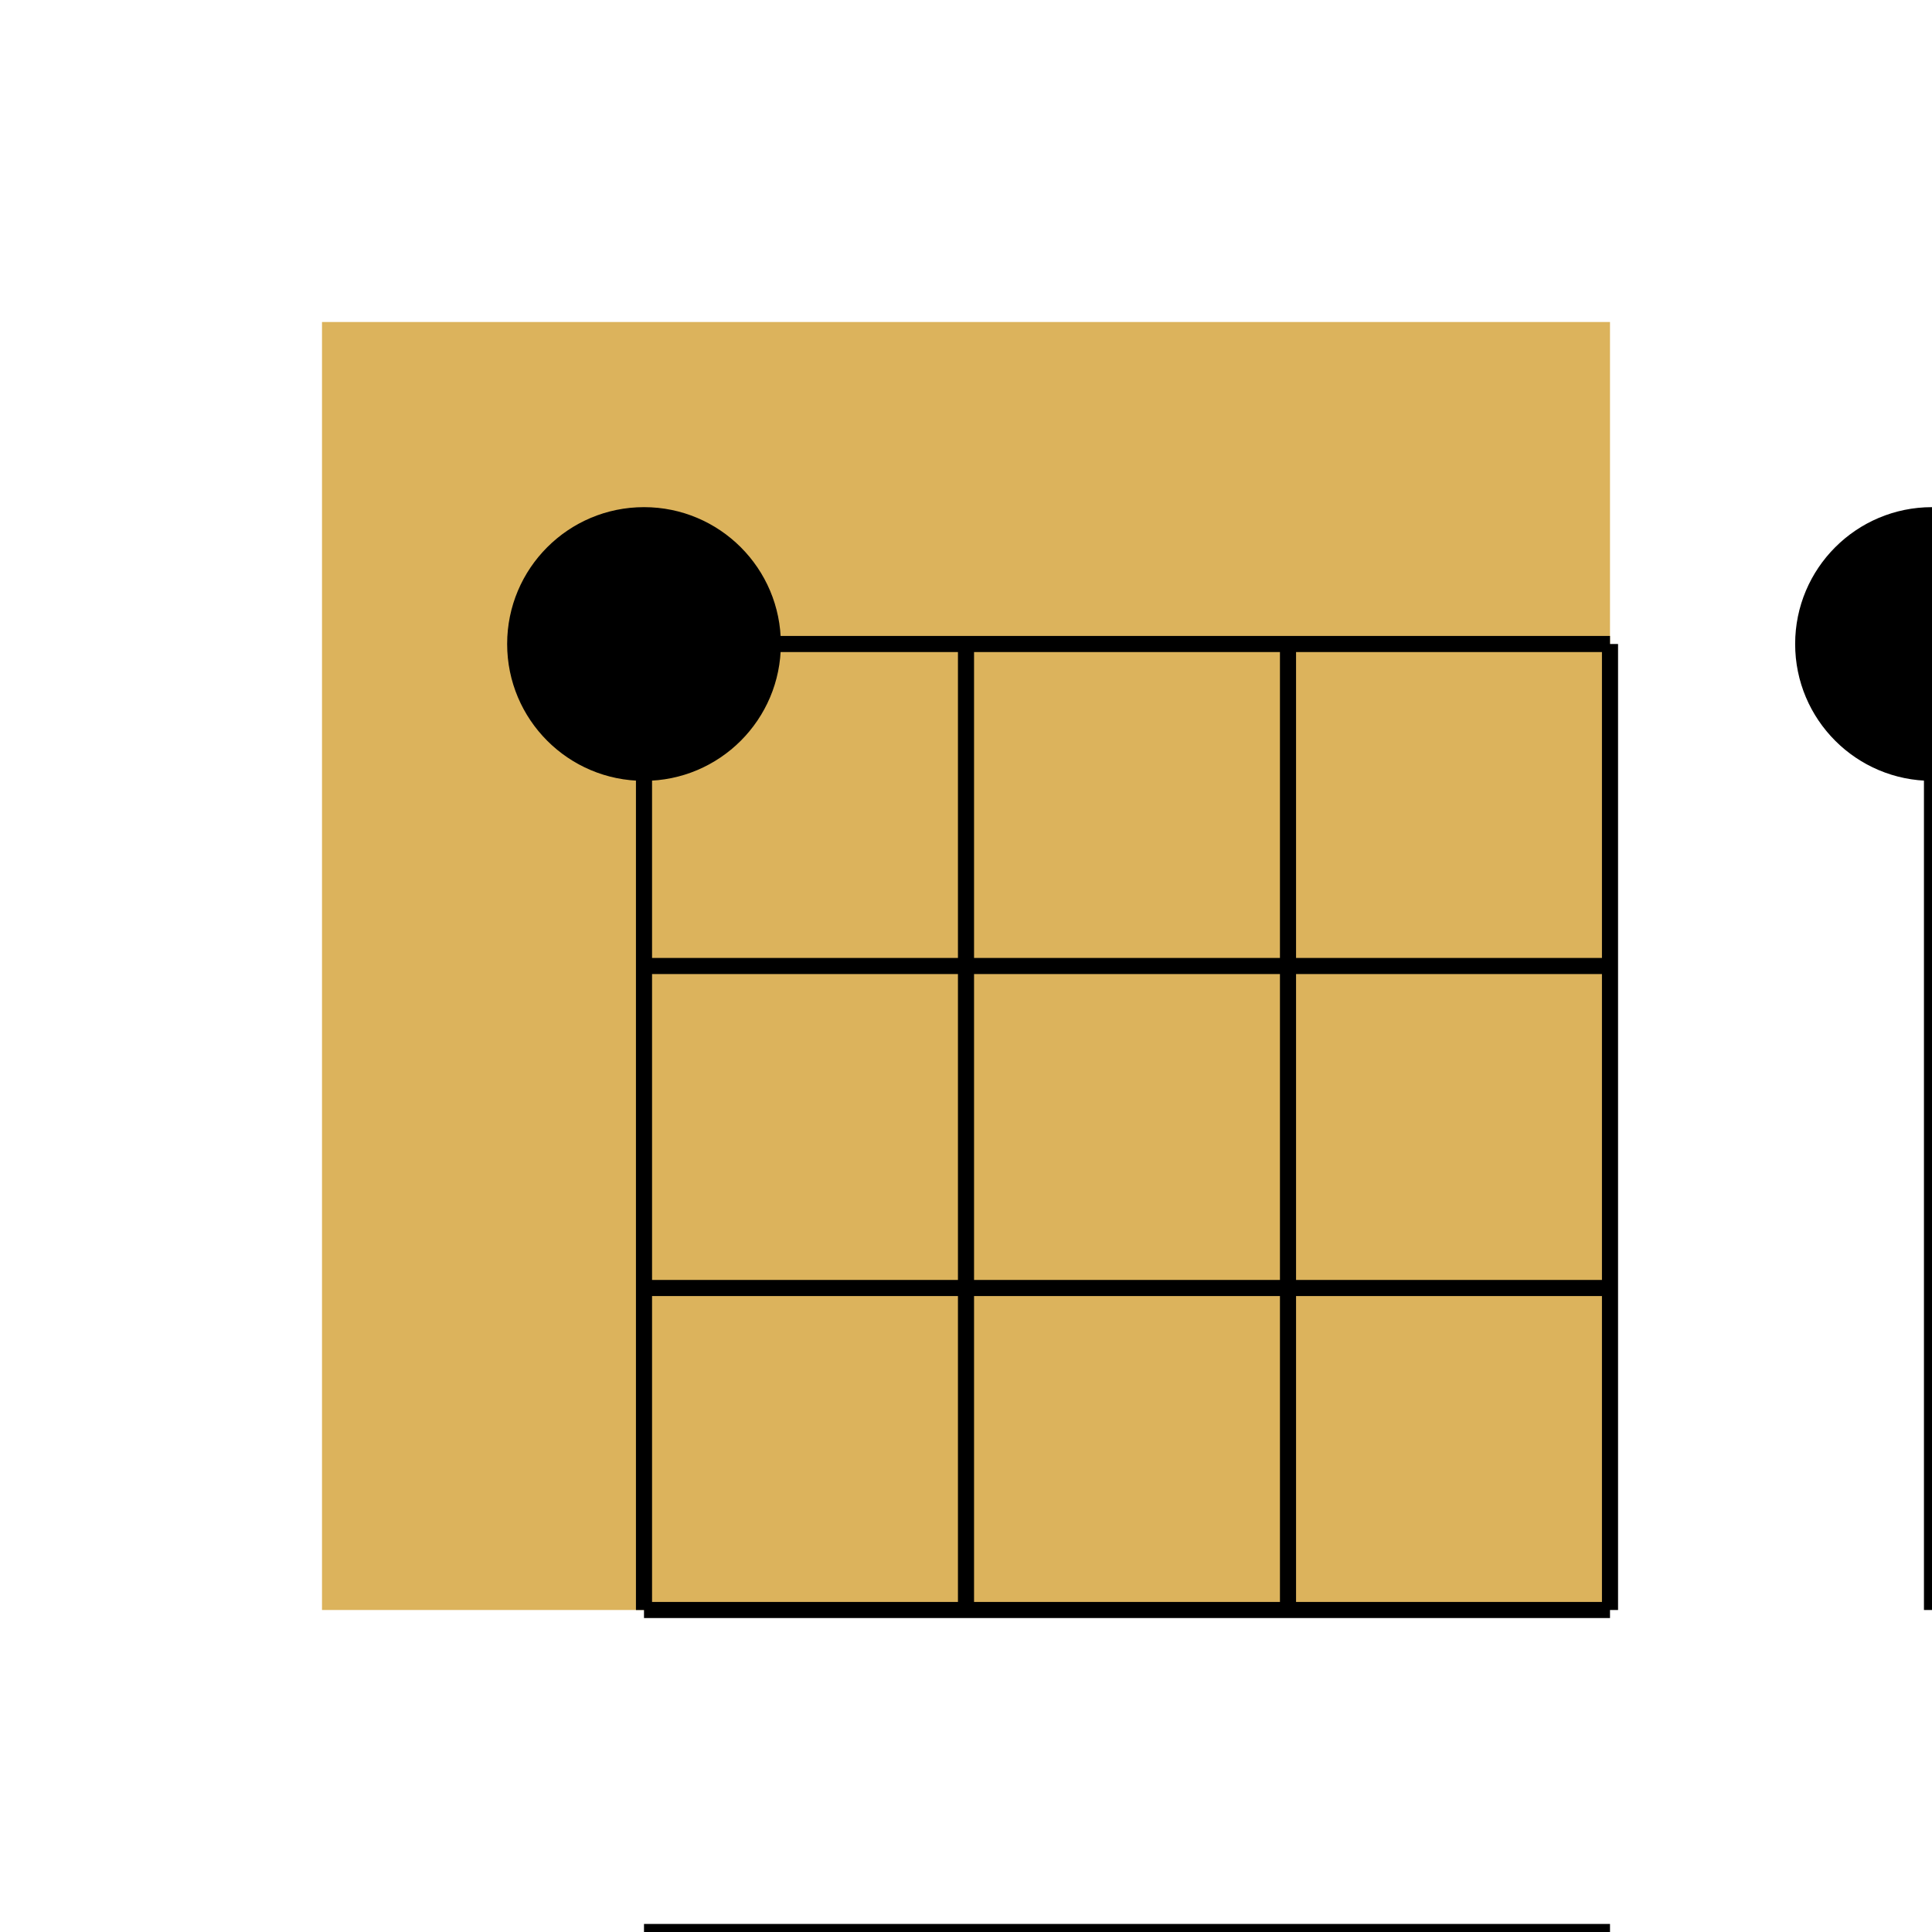
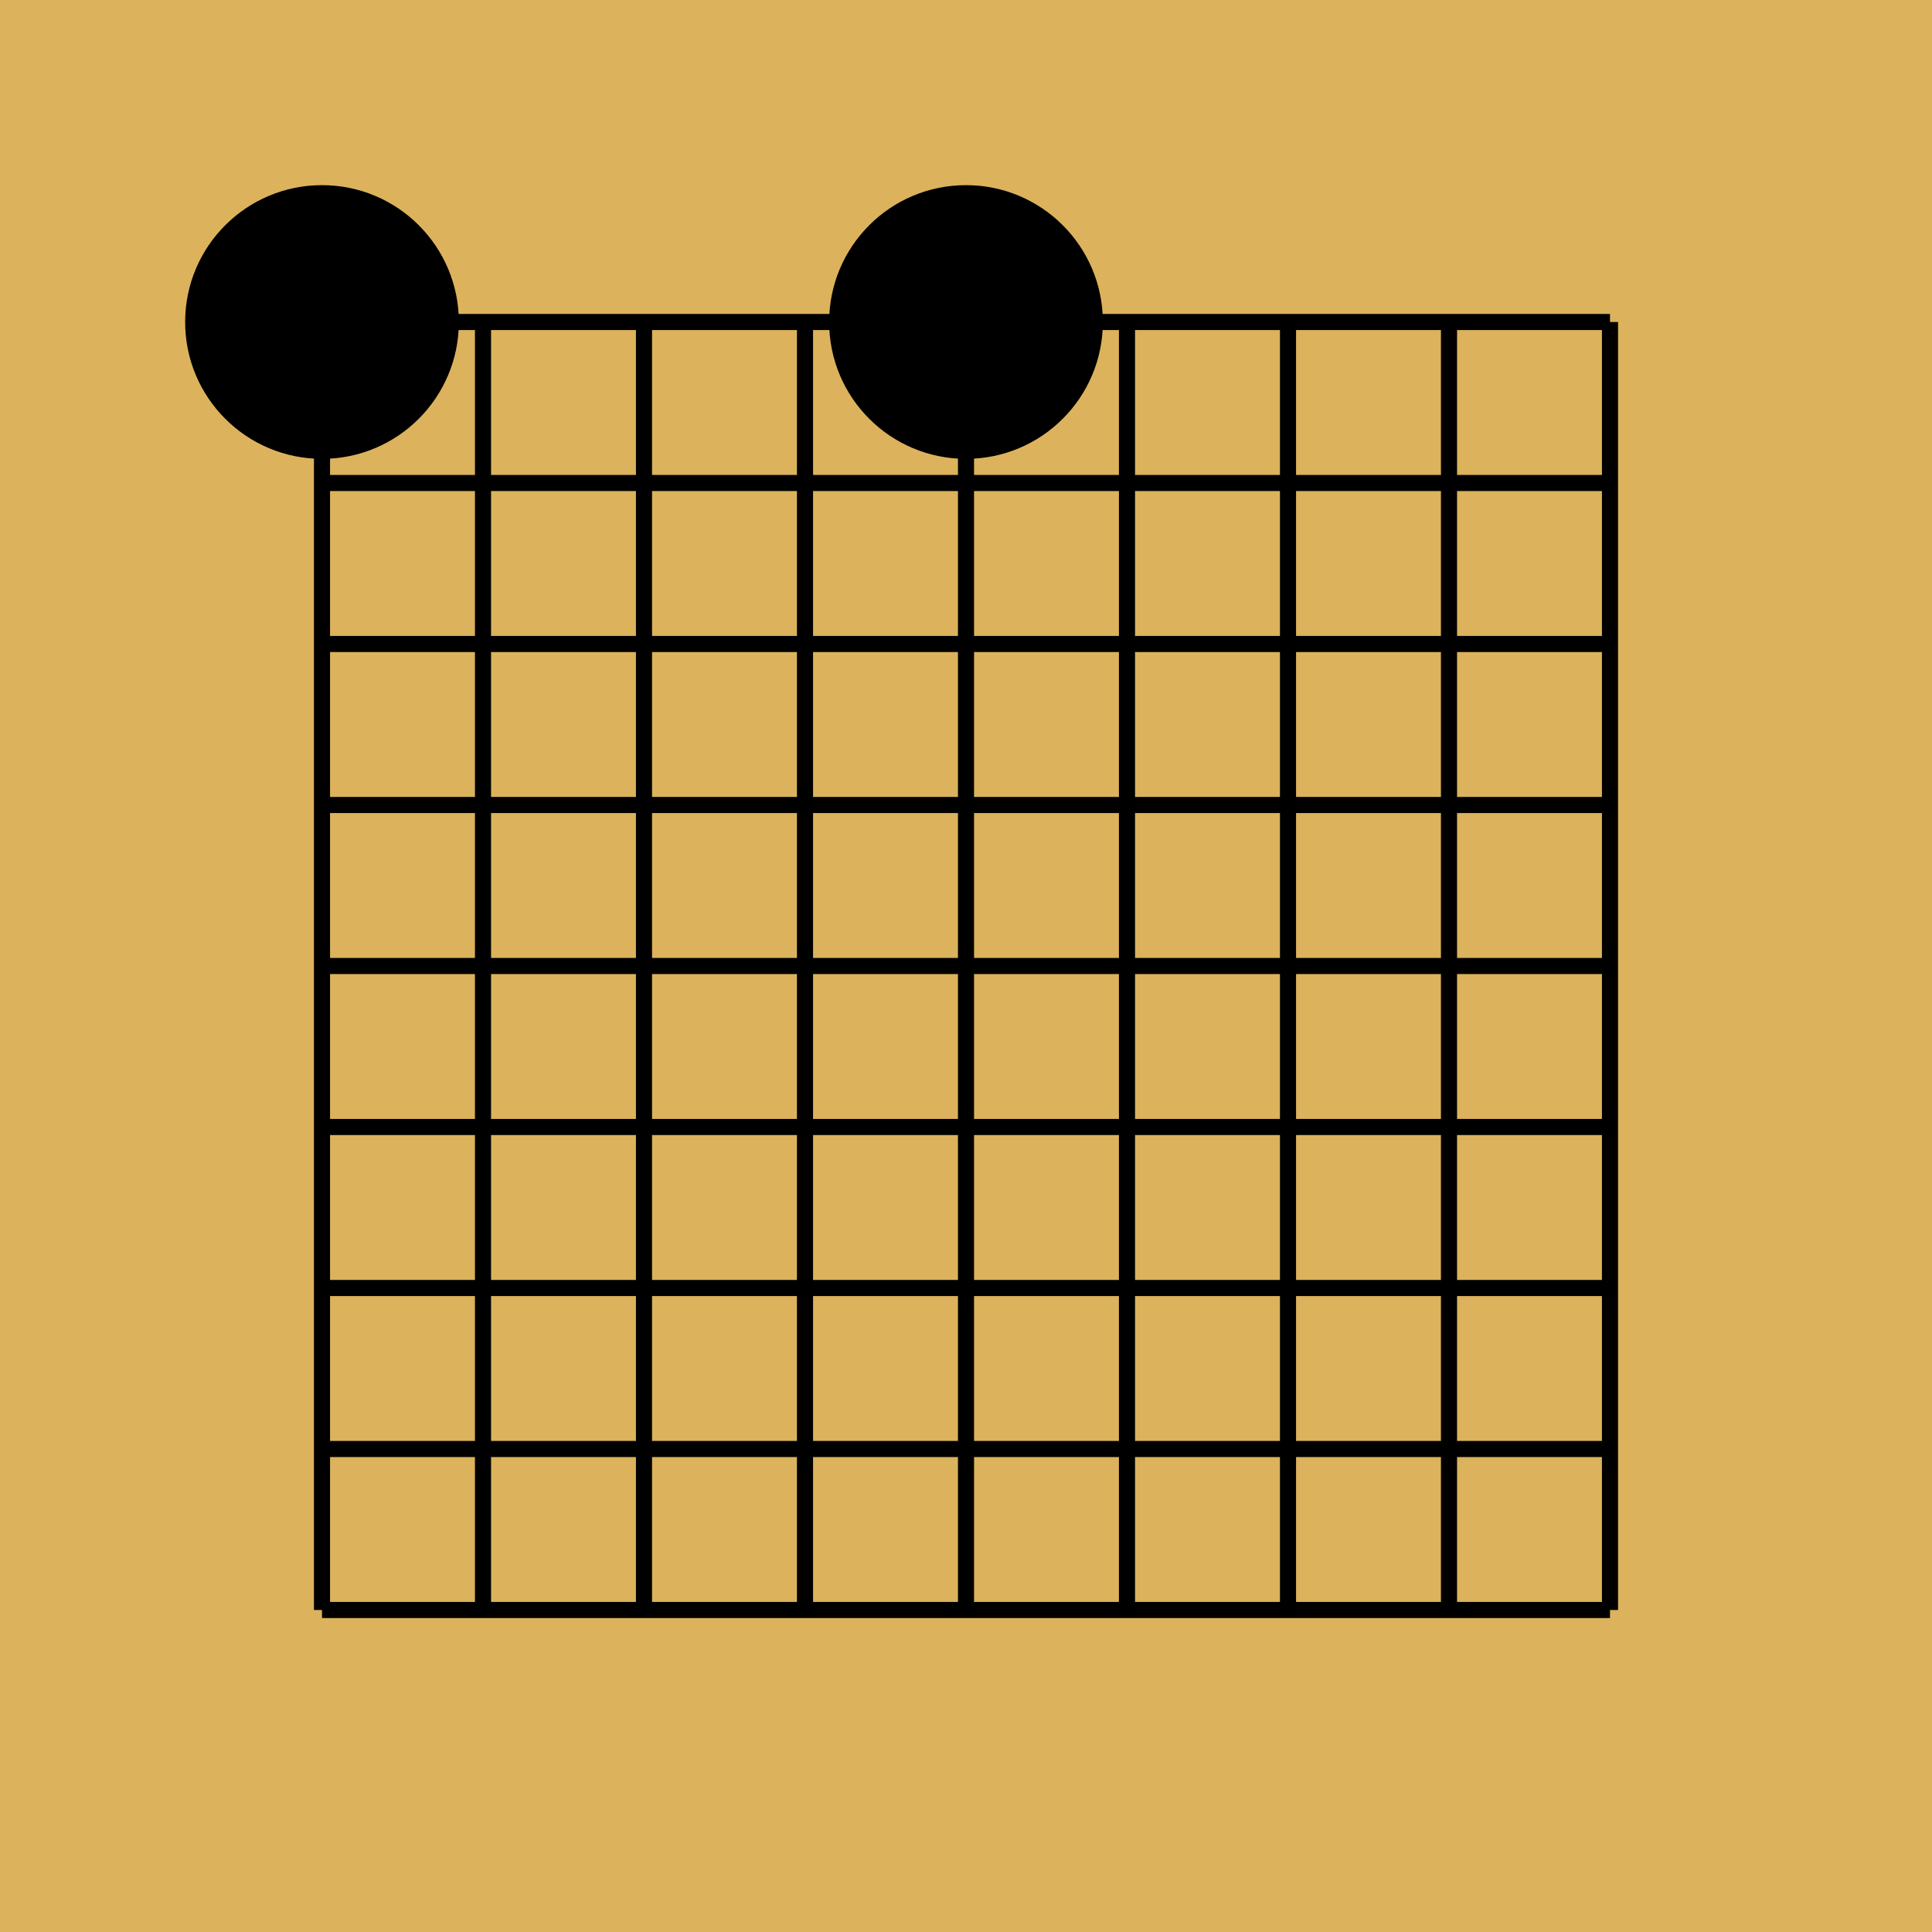
<svg xmlns="http://www.w3.org/2000/svg" width="120" height="120" viewBox="0 0 120 120" class="go-board-svg">
-   <rect x="20" y="20" width="80" height="80" fill="#DCB35C" />
-   <line x1="40" y1="40" x2="40" y2="100" stroke="#000000" stroke-width="1" />
-   <line x1="40" y1="40" x2="100" y2="40" stroke="#000000" stroke-width="1" />
-   <line x1="60" y1="40" x2="60" y2="100" stroke="#000000" stroke-width="1" />
-   <line x1="40" y1="60" x2="100" y2="60" stroke="#000000" stroke-width="1" />
-   <line x1="80" y1="40" x2="80" y2="100" stroke="#000000" stroke-width="1" />
-   <line x1="40" y1="80" x2="100" y2="80" stroke="#000000" stroke-width="1" />
-   <line x1="100" y1="40" x2="100" y2="100" stroke="#000000" stroke-width="1" />
-   <line x1="40" y1="100" x2="100" y2="100" stroke="#000000" stroke-width="1" />
-   <line x1="120" y1="40" x2="120" y2="100" stroke="#000000" stroke-width="1" />
-   <line x1="40" y1="120" x2="100" y2="120" stroke="#000000" stroke-width="1" />
-   <line x1="140" y1="40" x2="140" y2="100" stroke="#000000" stroke-width="1" />
-   <line x1="40" y1="140" x2="100" y2="140" stroke="#000000" stroke-width="1" />
-   <line x1="160" y1="40" x2="160" y2="100" stroke="#000000" stroke-width="1" />
-   <line x1="40" y1="160" x2="100" y2="160" stroke="#000000" stroke-width="1" />
-   <line x1="180" y1="40" x2="180" y2="100" stroke="#000000" stroke-width="1" />
-   <line x1="40" y1="180" x2="100" y2="180" stroke="#000000" stroke-width="1" />
-   <line x1="200" y1="40" x2="200" y2="100" stroke="#000000" stroke-width="1" />
-   <line x1="40" y1="200" x2="100" y2="200" stroke="#000000" stroke-width="1" />
-   <circle cx="40" cy="40" r="8" fill="#000000" stroke="#000000" stroke-width="1" />
-   <circle cx="120" cy="40" r="8" fill="#000000" stroke="#000000" stroke-width="1" />
+   <rect x="0" y="0" width="120" height="120" fill="#DCB35C" />
+   <line x1="20" y1="20" x2="20" y2="100" stroke="#000000" stroke-width="1" />
+   <line x1="20" y1="20" x2="100" y2="20" stroke="#000000" stroke-width="1" />
+   <line x1="30" y1="20" x2="30" y2="100" stroke="#000000" stroke-width="1" />
+   <line x1="20" y1="30" x2="100" y2="30" stroke="#000000" stroke-width="1" />
+   <line x1="40" y1="20" x2="40" y2="100" stroke="#000000" stroke-width="1" />
+   <line x1="20" y1="40" x2="100" y2="40" stroke="#000000" stroke-width="1" />
+   <line x1="50" y1="20" x2="50" y2="100" stroke="#000000" stroke-width="1" />
+   <line x1="20" y1="50" x2="100" y2="50" stroke="#000000" stroke-width="1" />
+   <line x1="60" y1="20" x2="60" y2="100" stroke="#000000" stroke-width="1" />
+   <line x1="20" y1="60" x2="100" y2="60" stroke="#000000" stroke-width="1" />
+   <line x1="70" y1="20" x2="70" y2="100" stroke="#000000" stroke-width="1" />
+   <line x1="20" y1="70" x2="100" y2="70" stroke="#000000" stroke-width="1" />
+   <line x1="80" y1="20" x2="80" y2="100" stroke="#000000" stroke-width="1" />
+   <line x1="20" y1="80" x2="100" y2="80" stroke="#000000" stroke-width="1" />
+   <line x1="90" y1="20" x2="90" y2="100" stroke="#000000" stroke-width="1" />
+   <line x1="20" y1="90" x2="100" y2="90" stroke="#000000" stroke-width="1" />
+   <line x1="100" y1="20" x2="100" y2="100" stroke="#000000" stroke-width="1" />
+   <line x1="20" y1="100" x2="100" y2="100" stroke="#000000" stroke-width="1" />
+   <circle cx="20" cy="20" r="8" fill="#000000" stroke="#000000" stroke-width="1" />
+   <circle cx="60" cy="20" r="8" fill="#000000" stroke="#000000" stroke-width="1" />
</svg>
